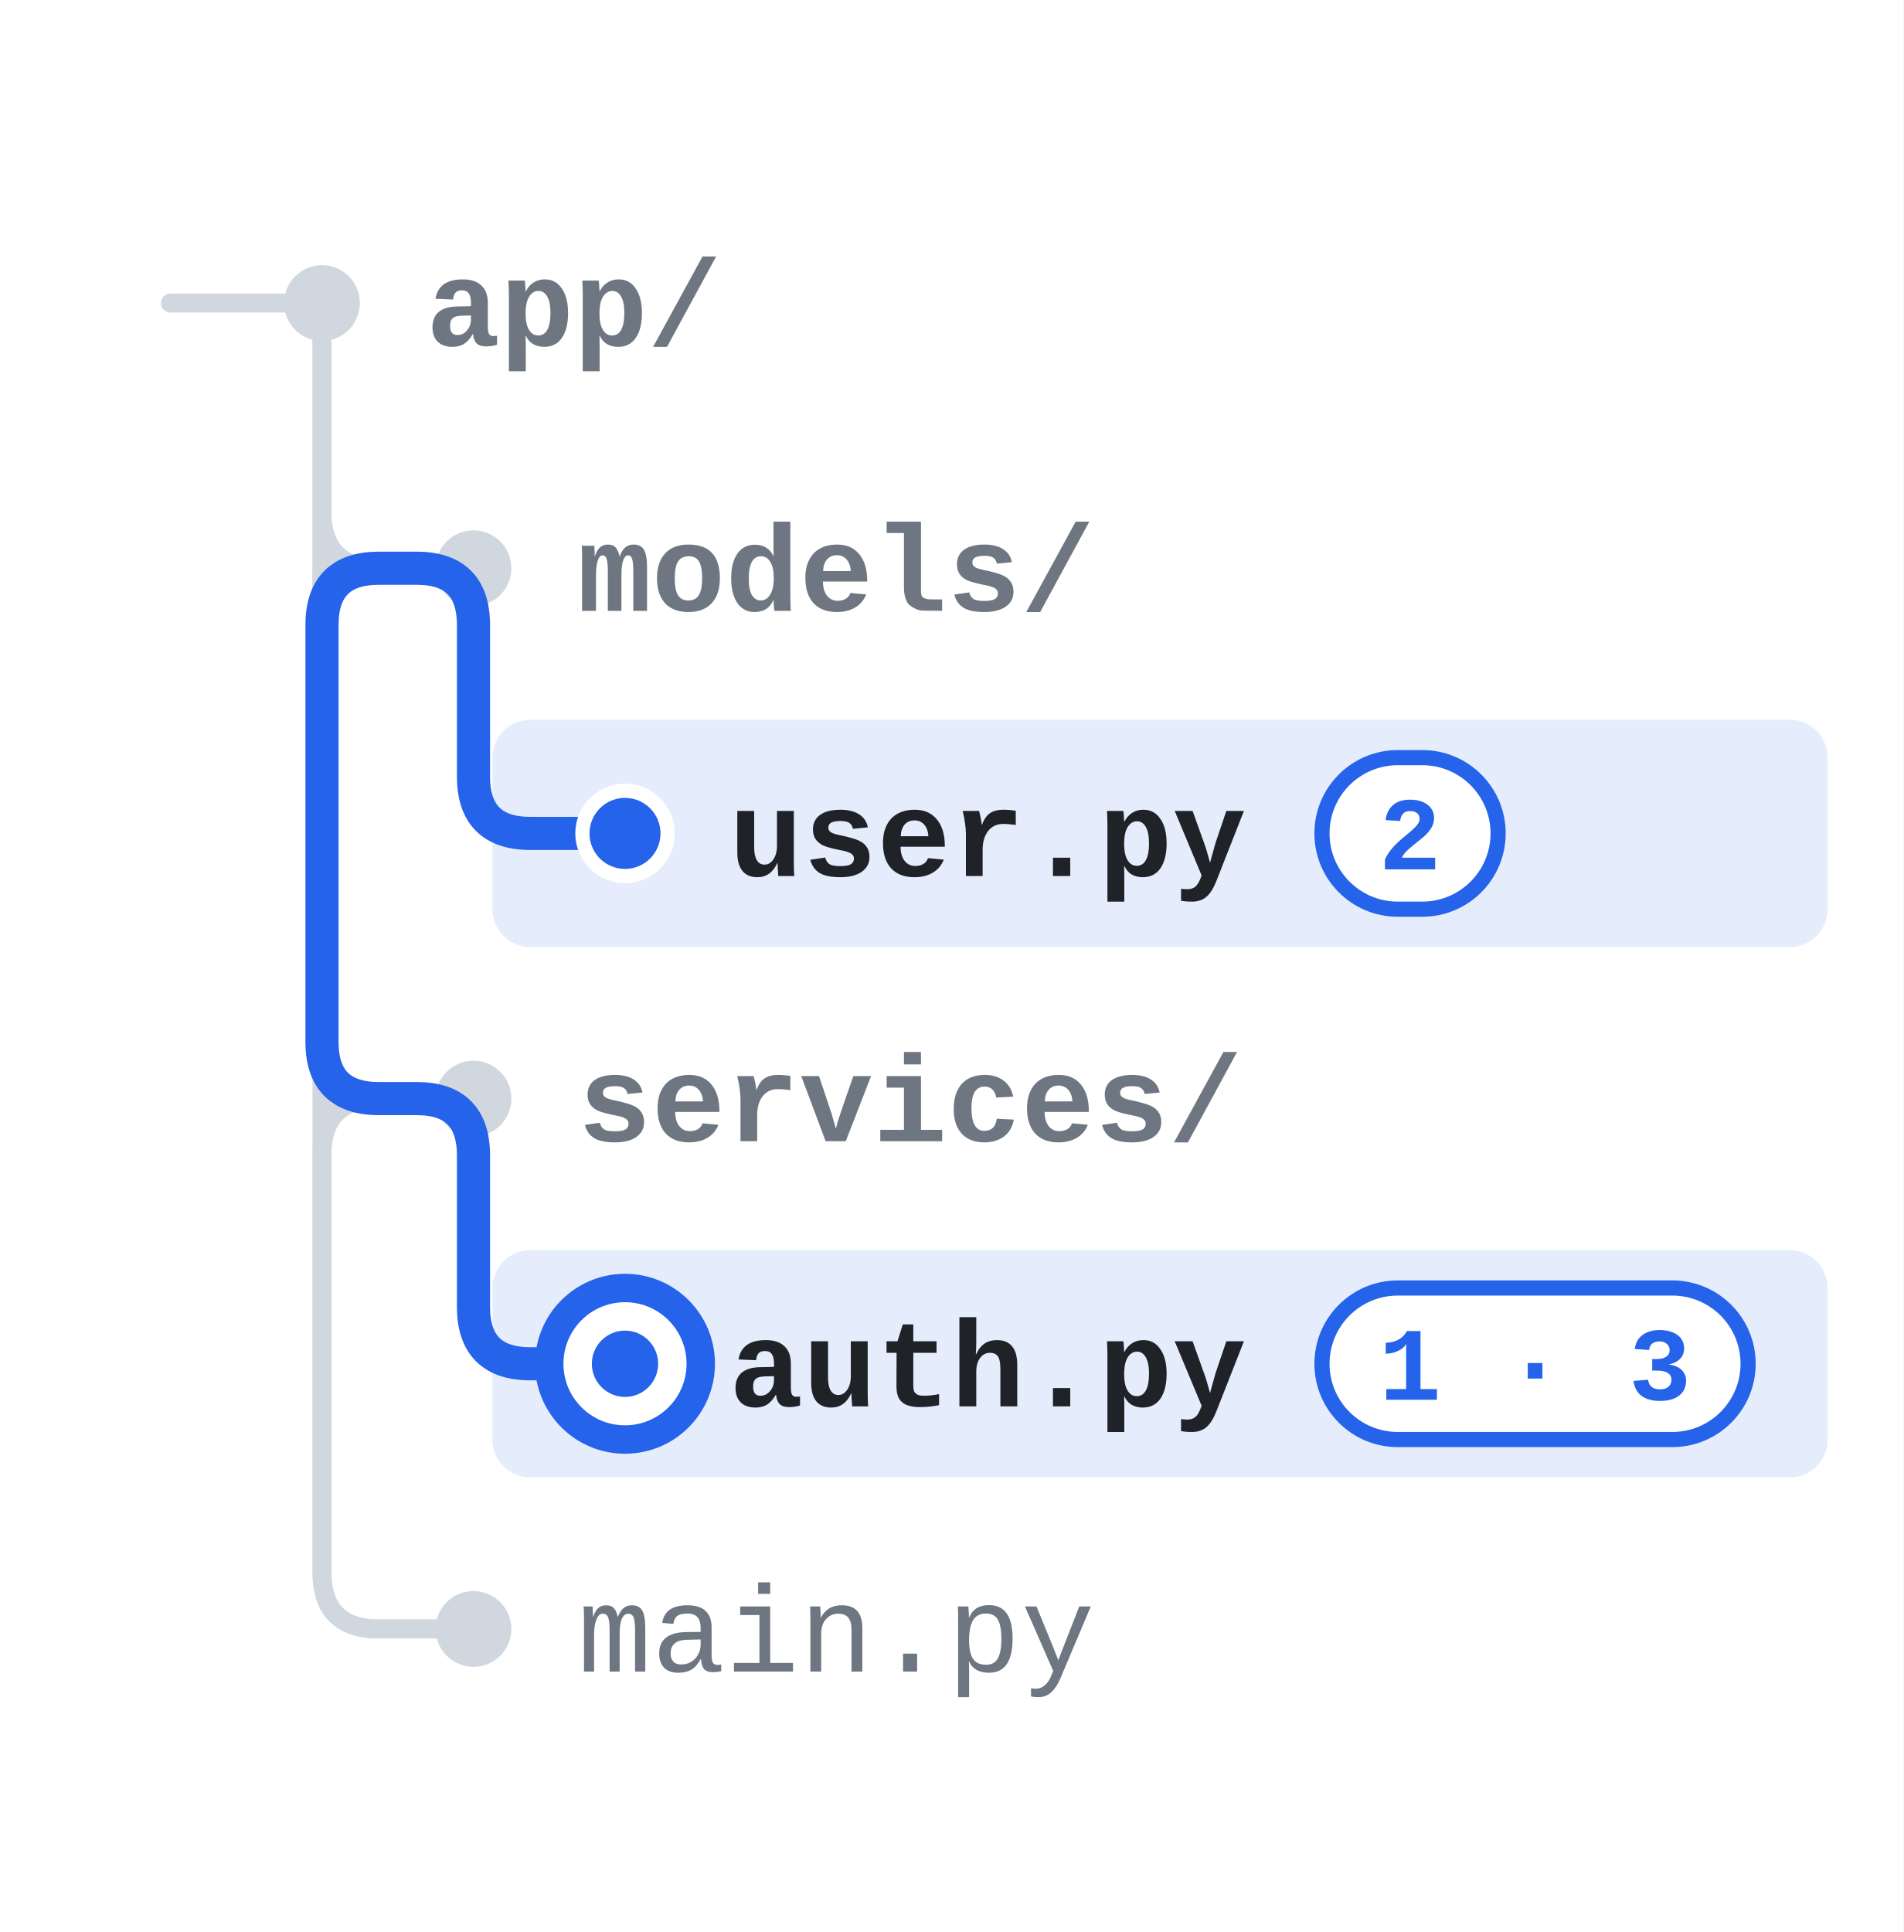
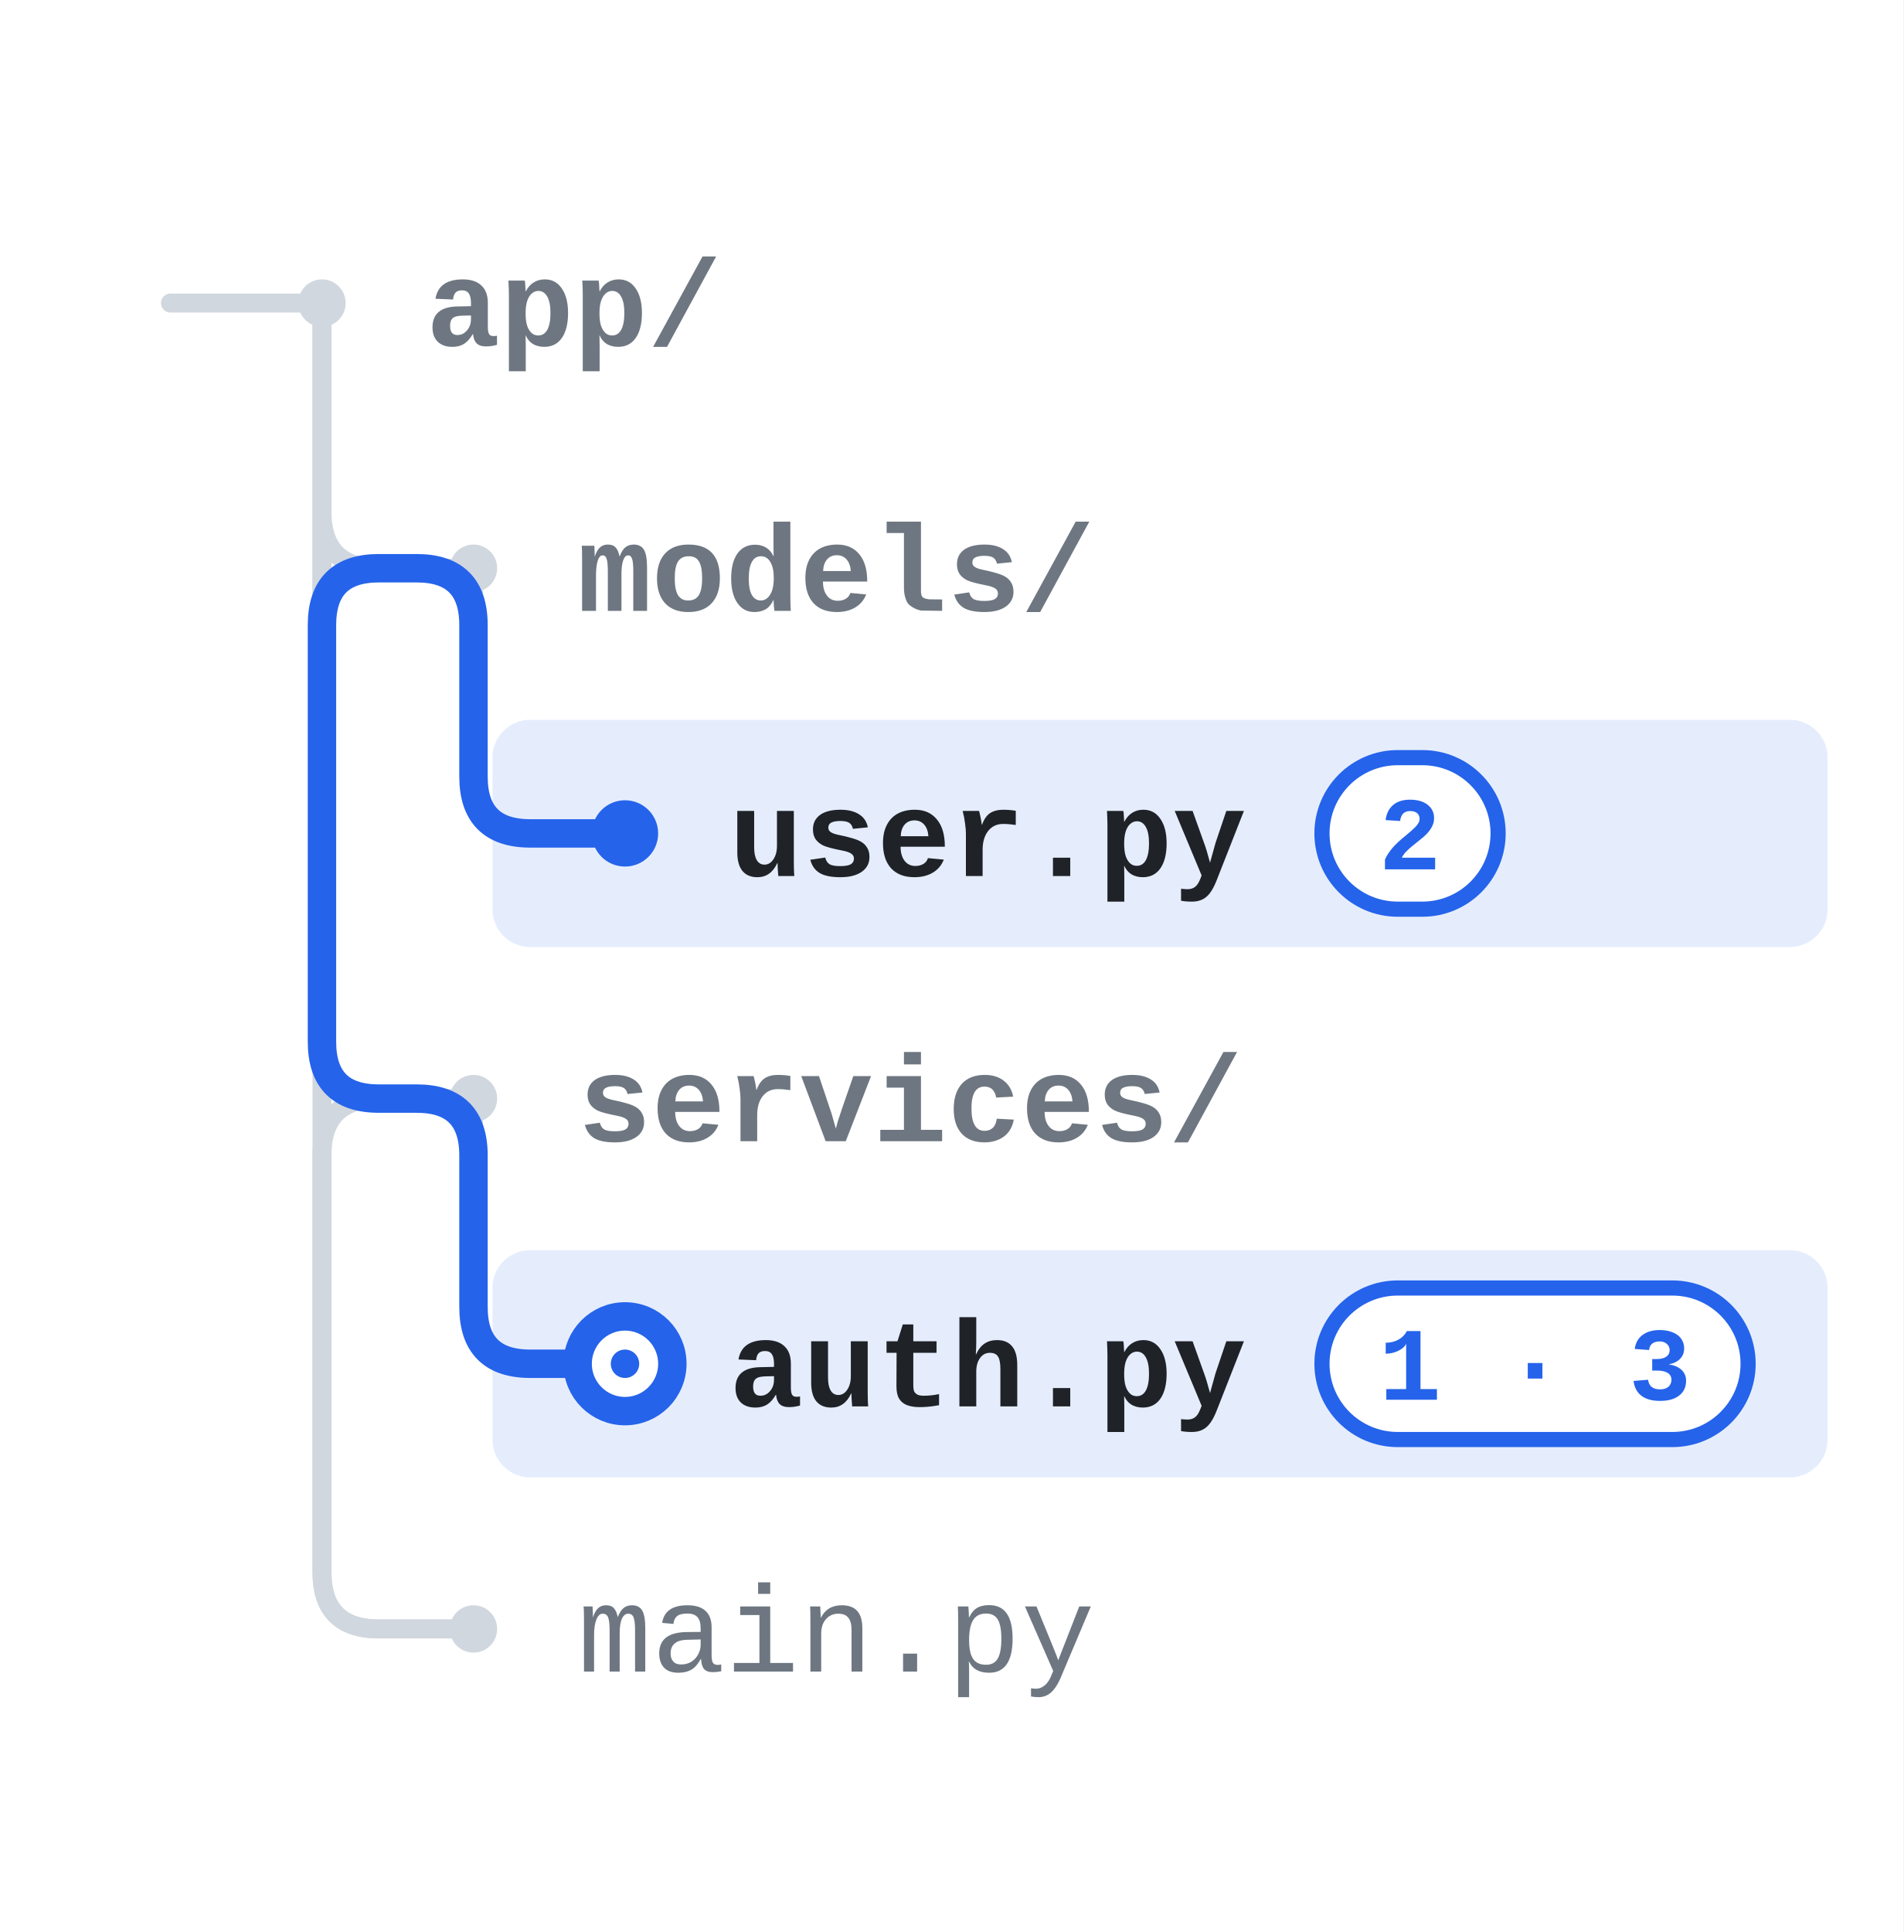
<svg xmlns="http://www.w3.org/2000/svg" width="201" height="204" viewBox="0 0 201 204" font-family="ui-monospace, SFMono-Regular, Menlo, Consolas, 'Liberation Mono', monospace" font-size="13" role="img" aria-label="Trace through the directory tree, steps 2 to 4 of 5 highlighted">
  <rect width="201" height="204" fill="#ffffff" />
  <rect x="52" y="76" width="141" height="24" rx="4" fill="#2563eb" opacity="0.12" />
  <rect x="52" y="132" width="141" height="24" rx="4" fill="#2563eb" opacity="0.12" />
  <path d="M18 32L34 32M34 32L34 54Q34 60 40 60L50 60M50 60L50 82Q50 88 56 88L66 88M34 32L34 110Q34 116 40 116L50 116M50 116L50 138Q50 144 56 144L66 144M34 32L34 166Q34 172 40 172L50 172" fill="none" stroke="#d0d7de" stroke-width="2" stroke-linecap="round" stroke-linejoin="round" />
-   <circle cx="34" cy="32" r="4" fill="#d0d7de" />
-   <circle cx="50" cy="60" r="4" fill="#d0d7de" />
-   <circle cx="50" cy="116" r="4" fill="#d0d7de" />
-   <circle cx="50" cy="172" r="4" fill="#d0d7de" />
+   <circle cx="34" cy="32" r="2.5" fill="#d0d7de" />
+   <circle cx="50" cy="60" r="2.5" fill="#d0d7de" />
+   <circle cx="50" cy="116" r="2.5" fill="#d0d7de" />
+   <circle cx="50" cy="172" r="2.5" fill="#d0d7de" />
  <path d="M50 172L40 172Q34 172 34 166L34 122Q34 116 40 116L44 116Q50 116 50 122L50 138Q50 144 56 144L66 144M66 144L56 144Q50 144 50 138L50 122Q50 116 44 116L40 116Q34 116 34 110L34 32" fill="none" stroke="#d0d7de" stroke-width="2" stroke-linecap="round" stroke-linejoin="round" />
-   <path d="M66 144L56 144Q50 144 50 138L50 122Q50 116 44 116L40 116Q34 116 34 110L34 66Q34 60 40 60L44 60Q50 60 50 66L50 82Q50 88 56 88L66 88M66 88L56 88Q50 88 50 82L50 66Q50 60 44 60L40 60Q34 60 34 66L34 110Q34 116 40 116L44 116Q50 116 50 122L50 138Q50 144 56 144L66 144" fill="none" stroke="#2563eb" stroke-width="3.5" stroke-linecap="round" stroke-linejoin="round" />
-   <circle cx="66" cy="88" r="4.5" fill="#2563eb" stroke="#ffffff" stroke-width="1.5" />
-   <circle cx="66" cy="144" r="8" fill="#ffffff" stroke="#2563eb" stroke-width="3" />
-   <circle cx="66" cy="144" r="3.5" fill="#2563eb" />
+   <path d="M66 144L56 144Q50 144 50 138L50 122Q50 116 44 116L40 116Q34 116 34 110L34 66Q34 60 40 60L44 60Q50 60 50 66L50 82Q50 88 56 88L66 88M66 88L56 88Q50 88 50 82L50 66Q50 60 44 60L40 60Q34 60 34 66L34 110Q34 116 40 116L44 116Q50 116 50 122L50 138Q50 144 56 144L66 144" fill="none" stroke="#2563eb" stroke-width="3" stroke-linecap="round" stroke-linejoin="round" />
+   <circle cx="66" cy="88" r="3.5" fill="#2563eb" />
+   <circle cx="66" cy="144" r="5" fill="#ffffff" stroke="#2563eb" stroke-width="3" />
+   <circle cx="66" cy="144" r="1.5" fill="#2563eb" />
  <text x="45" y="36.5" fill="#6e7781" font-weight="600">app/</text>
  <text x="61" y="64.5" fill="#6e7781" font-weight="600">models/</text>
  <text x="77" y="92.5" fill="#1f2328" font-weight="600">user.py</text>
  <rect x="139.6" y="80" width="18.6" height="16" rx="8" fill="#ffffff" stroke="#2563eb" stroke-width="1.6" />
  <text x="148.9" y="91.8" text-anchor="middle" font-size="11" font-weight="600" fill="#2563eb">2</text>
  <text x="61" y="120.5" fill="#6e7781" font-weight="600">services/</text>
  <text x="77" y="148.5" fill="#1f2328" font-weight="600">auth.py</text>
  <rect x="139.6" y="136" width="45" height="16" rx="8" fill="#ffffff" stroke="#2563eb" stroke-width="1.6" />
  <text x="162.1" y="147.8" text-anchor="middle" font-size="11" font-weight="600" fill="#2563eb">1 · 3</text>
  <text x="61" y="176.5" fill="#6e7781">main.py</text>
</svg>
